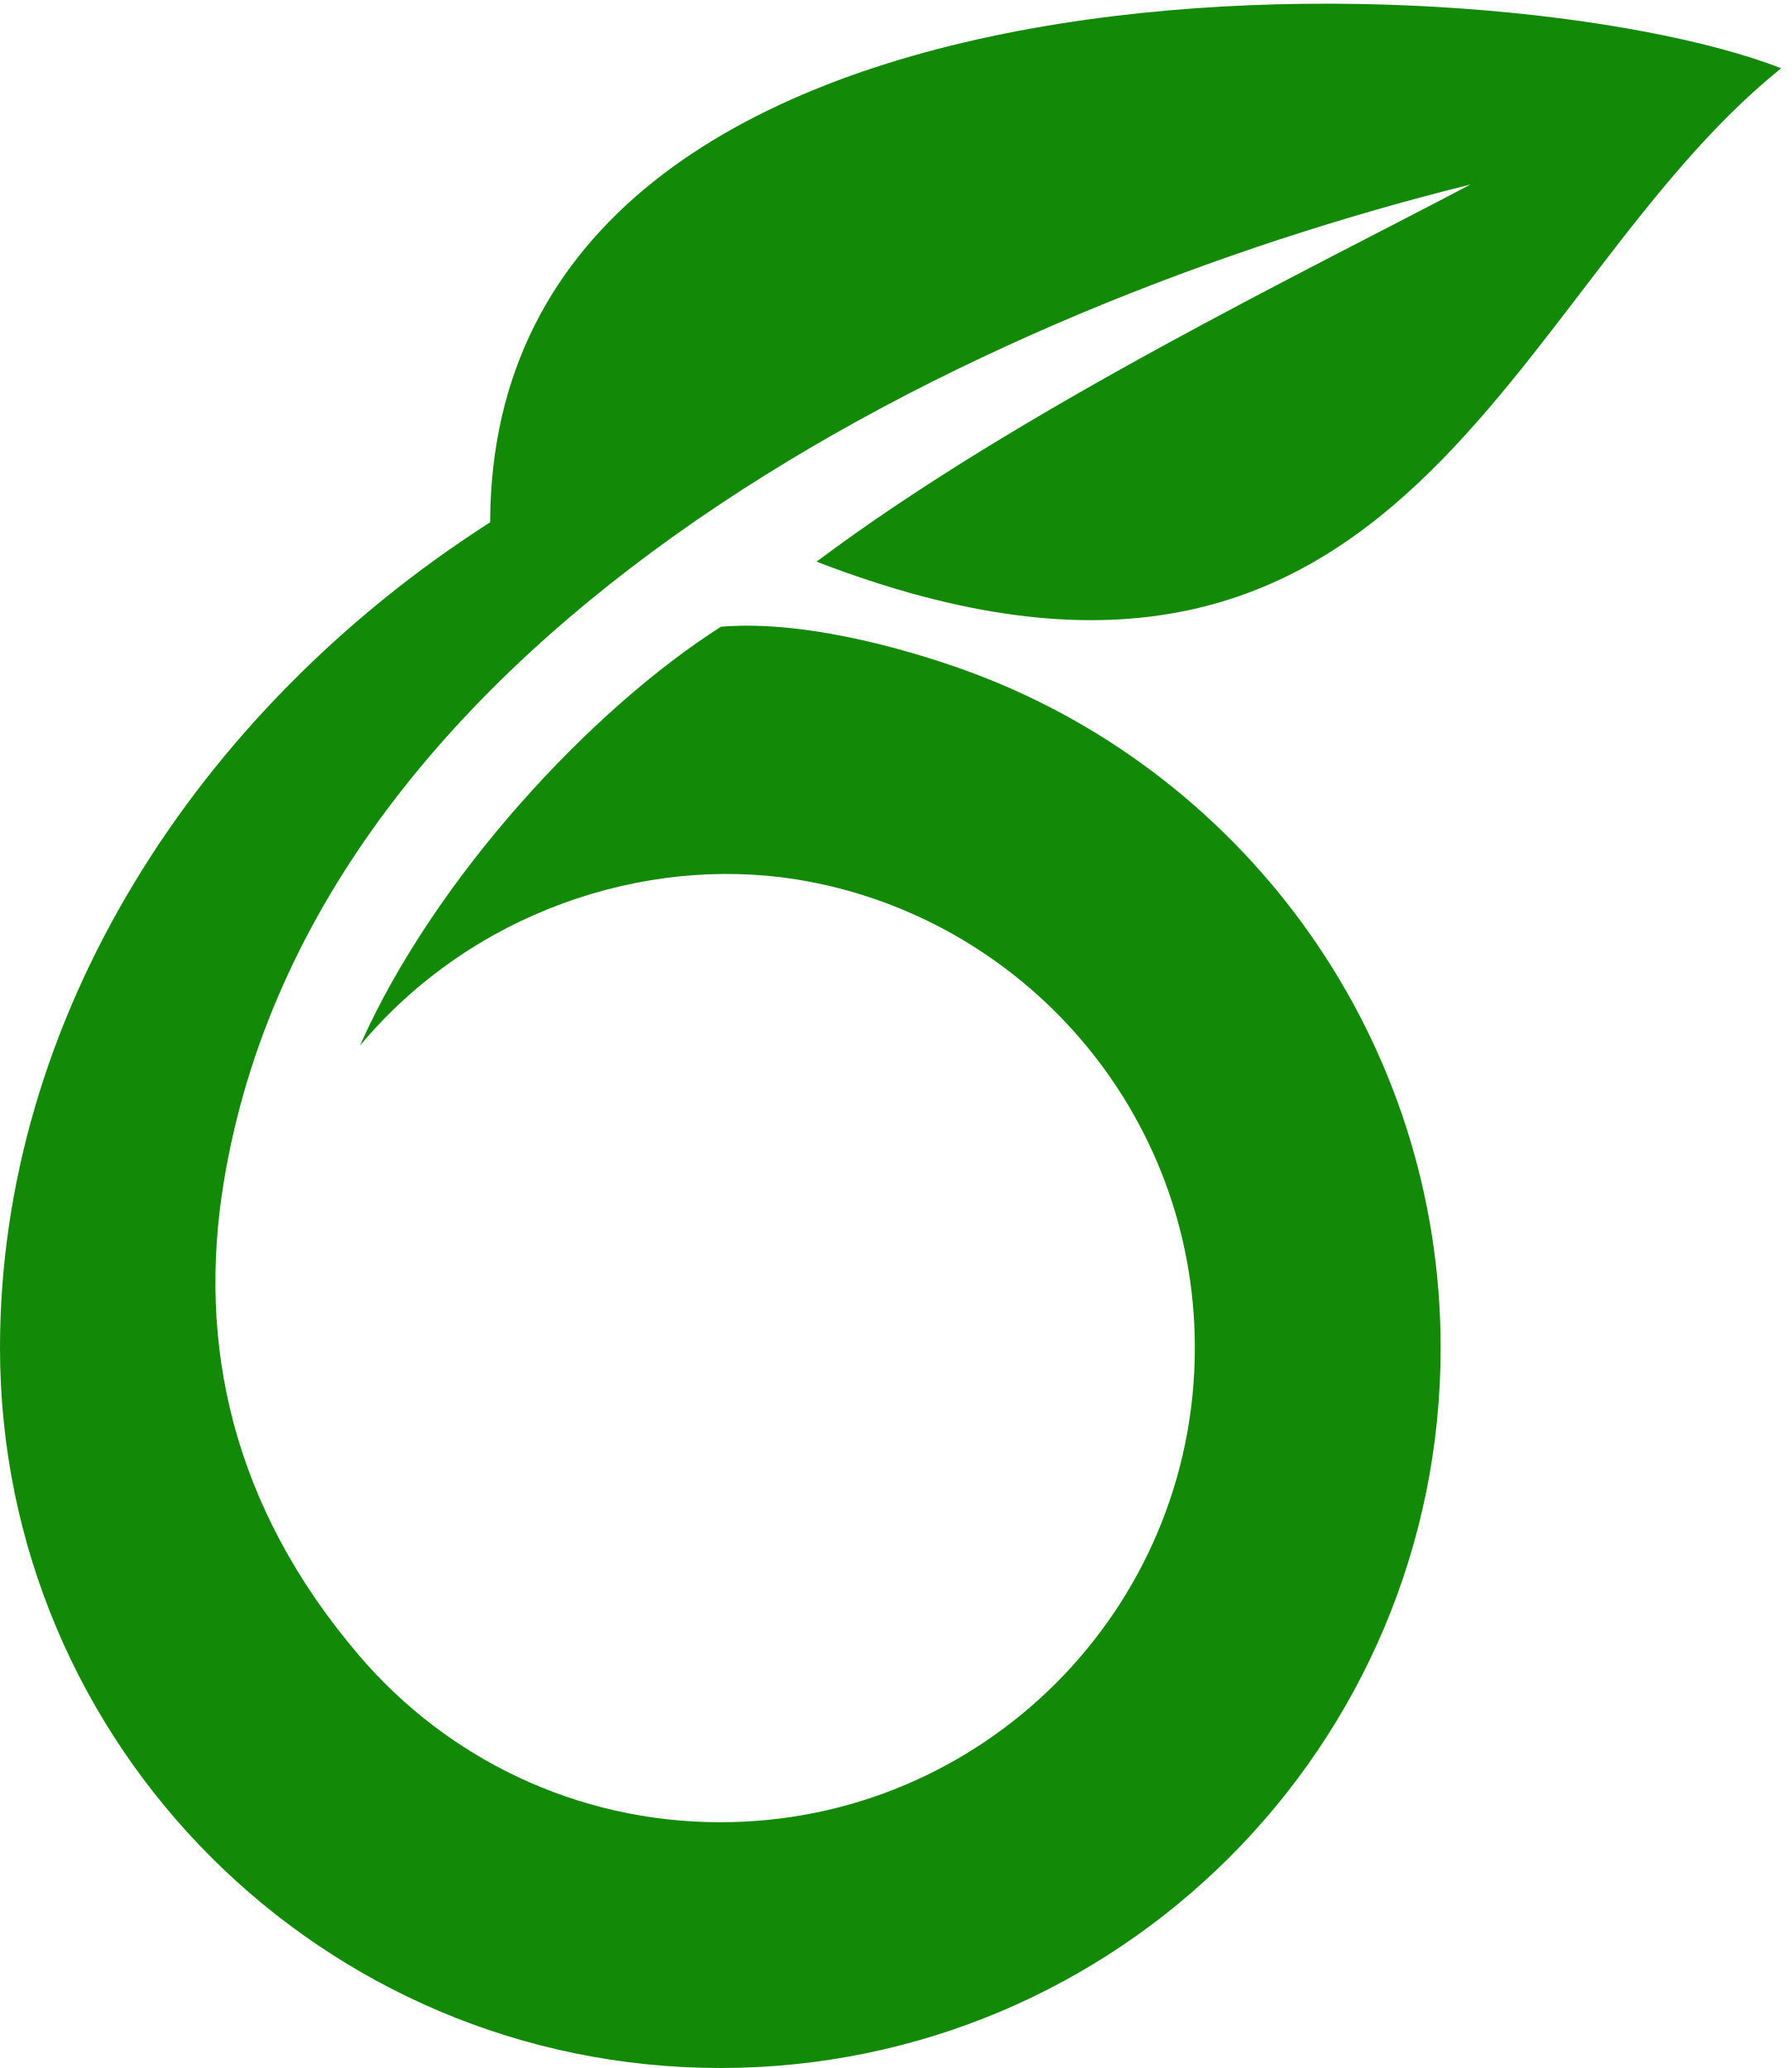
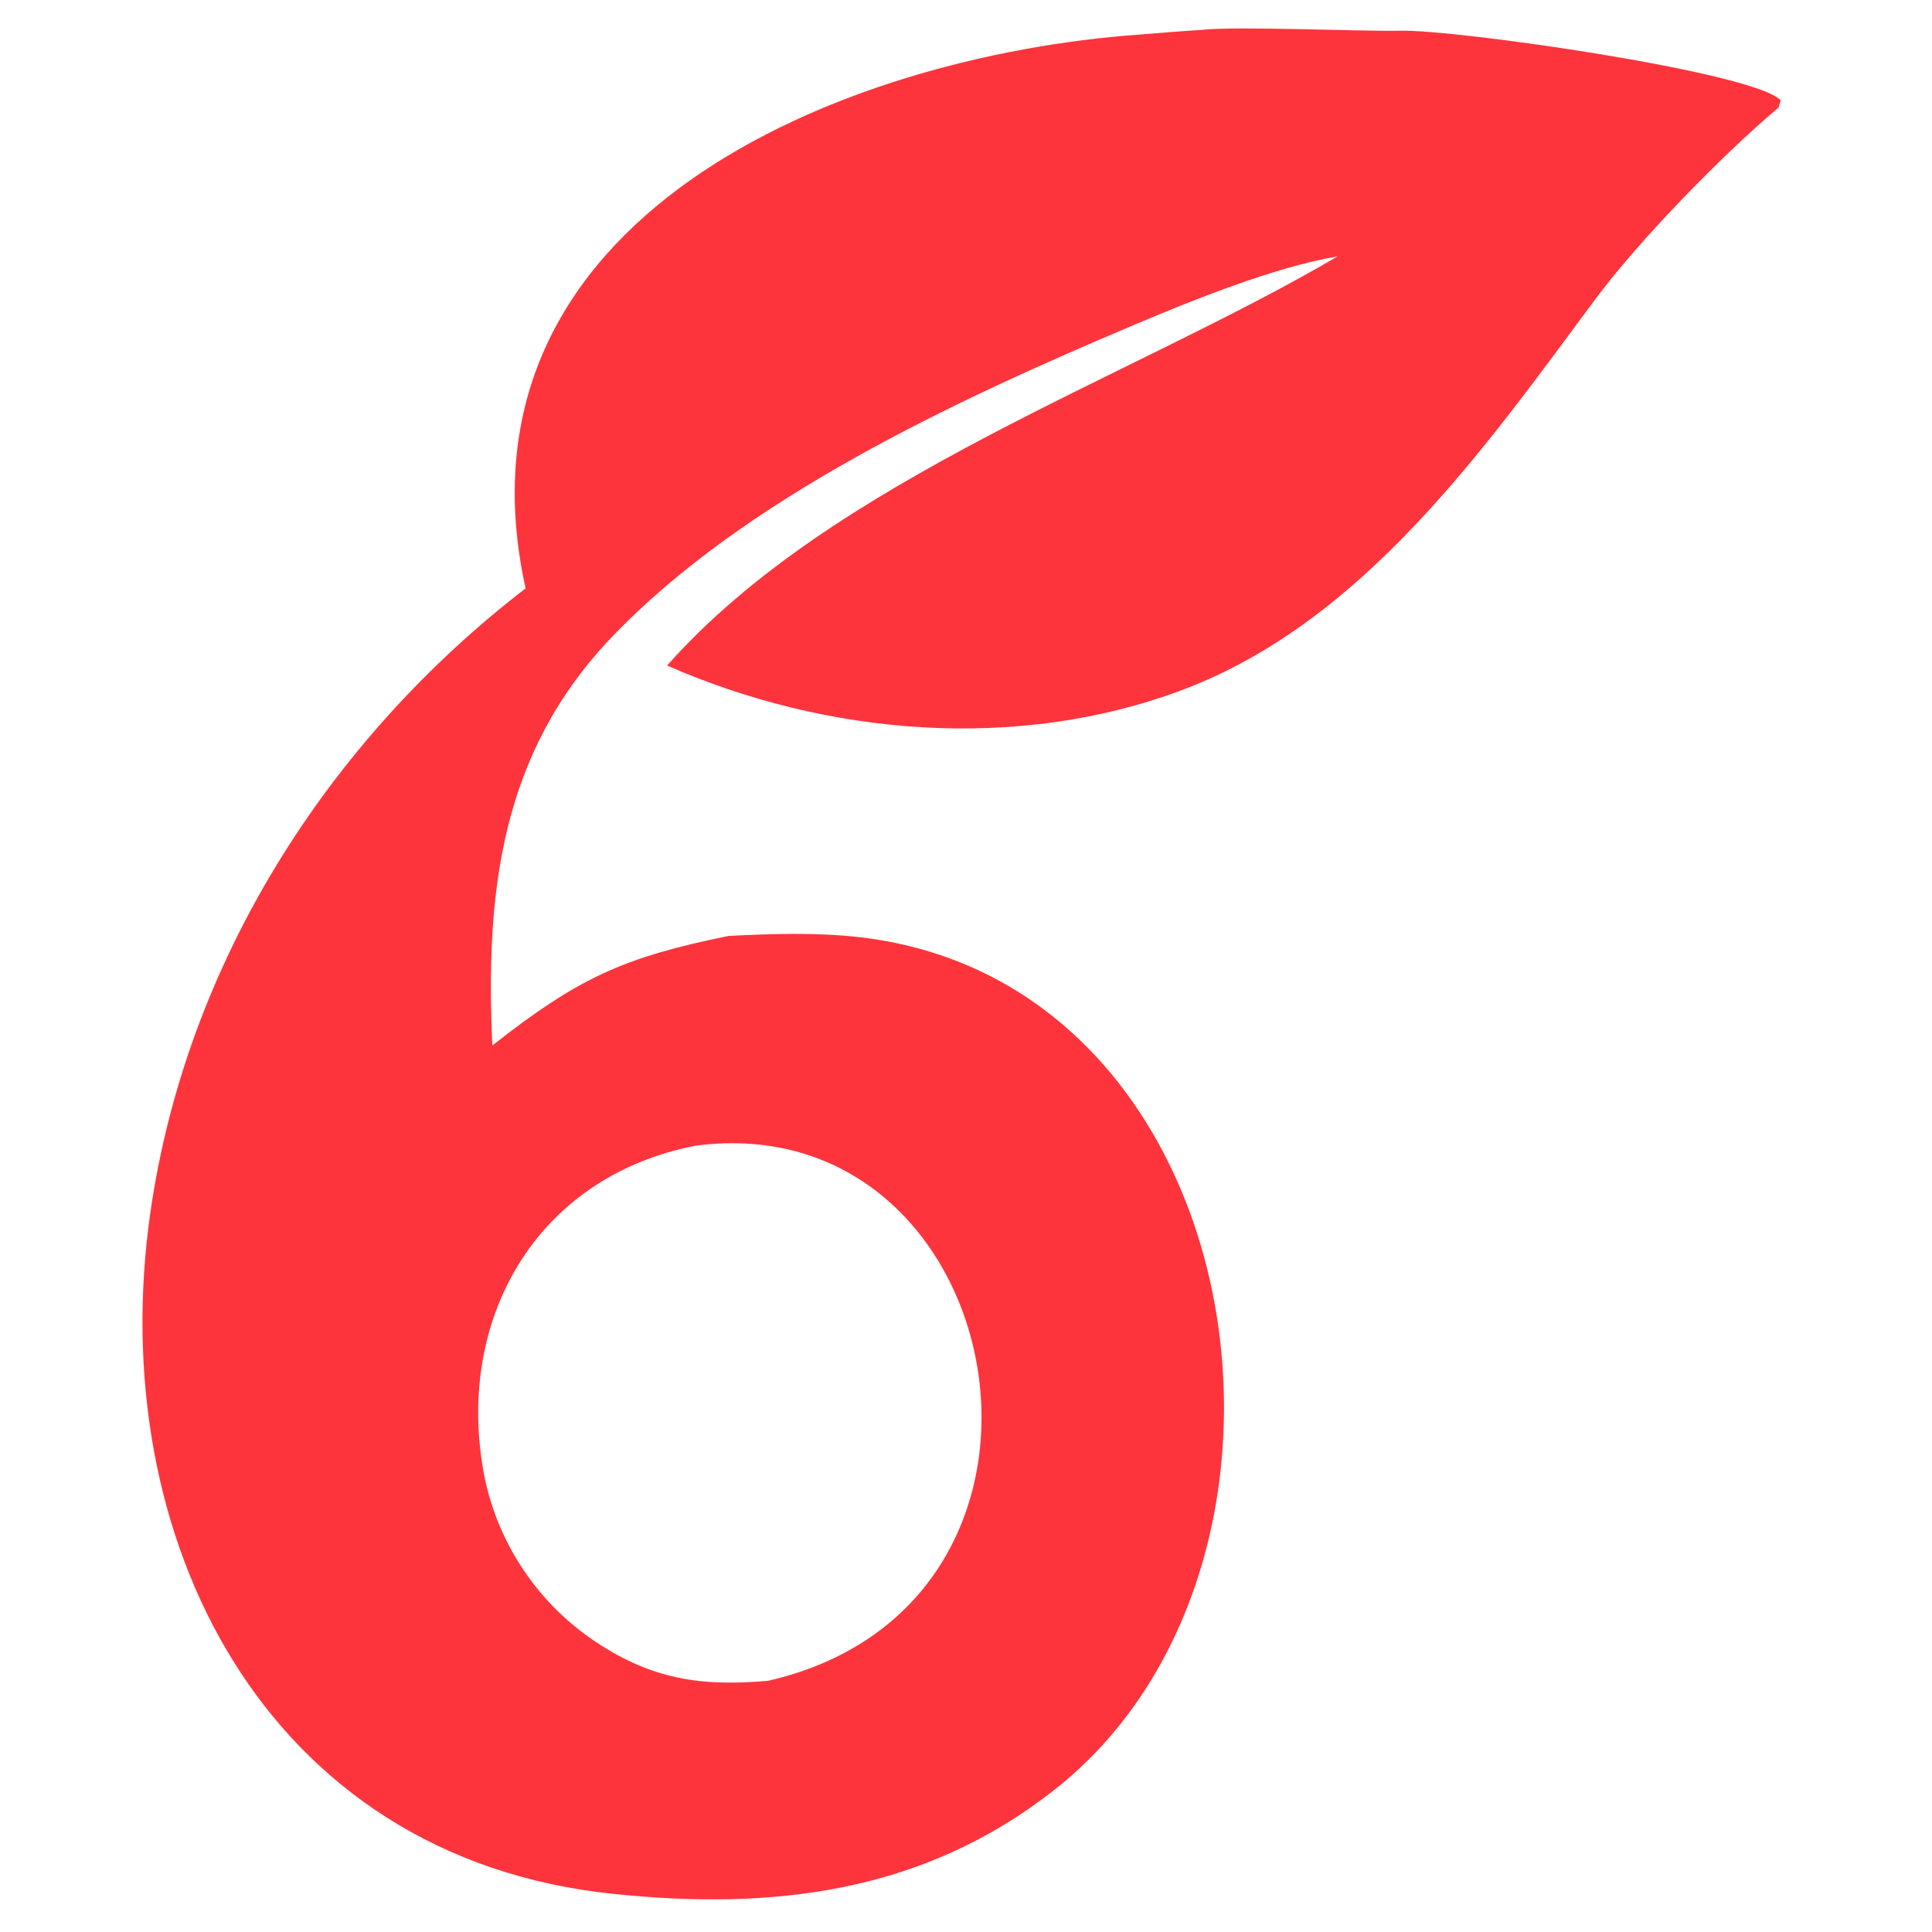
- <svg xmlns="http://www.w3.org/2000/svg" width="136" height="157">
-   <path d="M37.205 39.652C14.822 53.982 0 77.339 0 102.326 0 132.522 24.48 157 54.681 157c30.198 0 54.674-24.478 54.674-54.674 0-23.34-14.626-43.276-35.204-51.111-3.958-1.505-12.556-4.213-19.421-3.635-9.806 6.234-21.751 19.044-27.411 31.809 8.416-10.093 21.537-14.488 33.17-12.619 17.126 2.777 30.208 17.638 30.208 35.551 0 19.896-16.126 36.021-36.016 36.021-10.962 0-20.785-4.896-27.388-12.619C17.516 114.299 15 101.91 16.975 89.809c6.927-42.375 57.233-66.53 94.636-75.799-12.207 6.458-34.227 17.074-49.626 28.63 44.924 17.341 52.184-20.517 73.217-37.459C114.038-3.07 37.33-6.117 37.205 39.652z" fill="#138A07" fill-rule="evenodd" />
+ <svg xmlns="http://www.w3.org/2000/svg" xmlns:ns1="https://boxy-svg.com" viewBox="0 0 500 500" width="500px" height="500px">
+   <defs>
+     <ns1:export>
+       <ns1:file format="svg" />
+     </ns1:export>
+   </defs>
+   <path fill="rgb(254,52,60)" d="M 310.995 7.74 C 319.295 6.708 353.555 8.188 362.305 7.948 C 376.515 7.558 454.205 18.659 460.845 25.971 L 460.295 27.83 C 445.645 40.137 424.065 62.345 412.775 77.559 C 384.135 116.141 352.675 161.192 305.525 178.732 C 263.105 194.509 214.035 190.43 172.645 172.232 C 215.415 123.993 292.135 98.067 346.195 66.344 C 329.665 69.158 308.465 77.741 292.645 84.443 C 247.205 103.694 192.465 129.066 158.225 164.994 C 129.485 195.144 125.625 231.102 127.415 270.567 C 149.565 253.172 161.255 247.755 188.575 242.215 C 199.525 241.647 211.425 241.29 222.265 242.518 C 324.955 254.149 347.495 405.261 272.415 463.566 C 238.425 490.087 199.525 494.409 158.565 490.12 C 68.395 480.68 26.825 397.826 38.925 313.718 C 48.155 249.505 84.615 191.834 136.025 152.269 C 114.825 56.09 217.965 14.499 294.785 8.952 C 300.205 8.56 305.545 8.04 310.995 7.74 Z M 198.825 434.979 C 286.525 414.822 261.855 285.531 179.855 296.529 C 138.435 304.66 117.475 342.007 125.415 382.335 C 129.025 399.776 139.375 415.085 154.215 424.934 C 168.845 434.69 181.795 436.518 198.825 434.979 Z" style="stroke-width: 1;" />
</svg>
